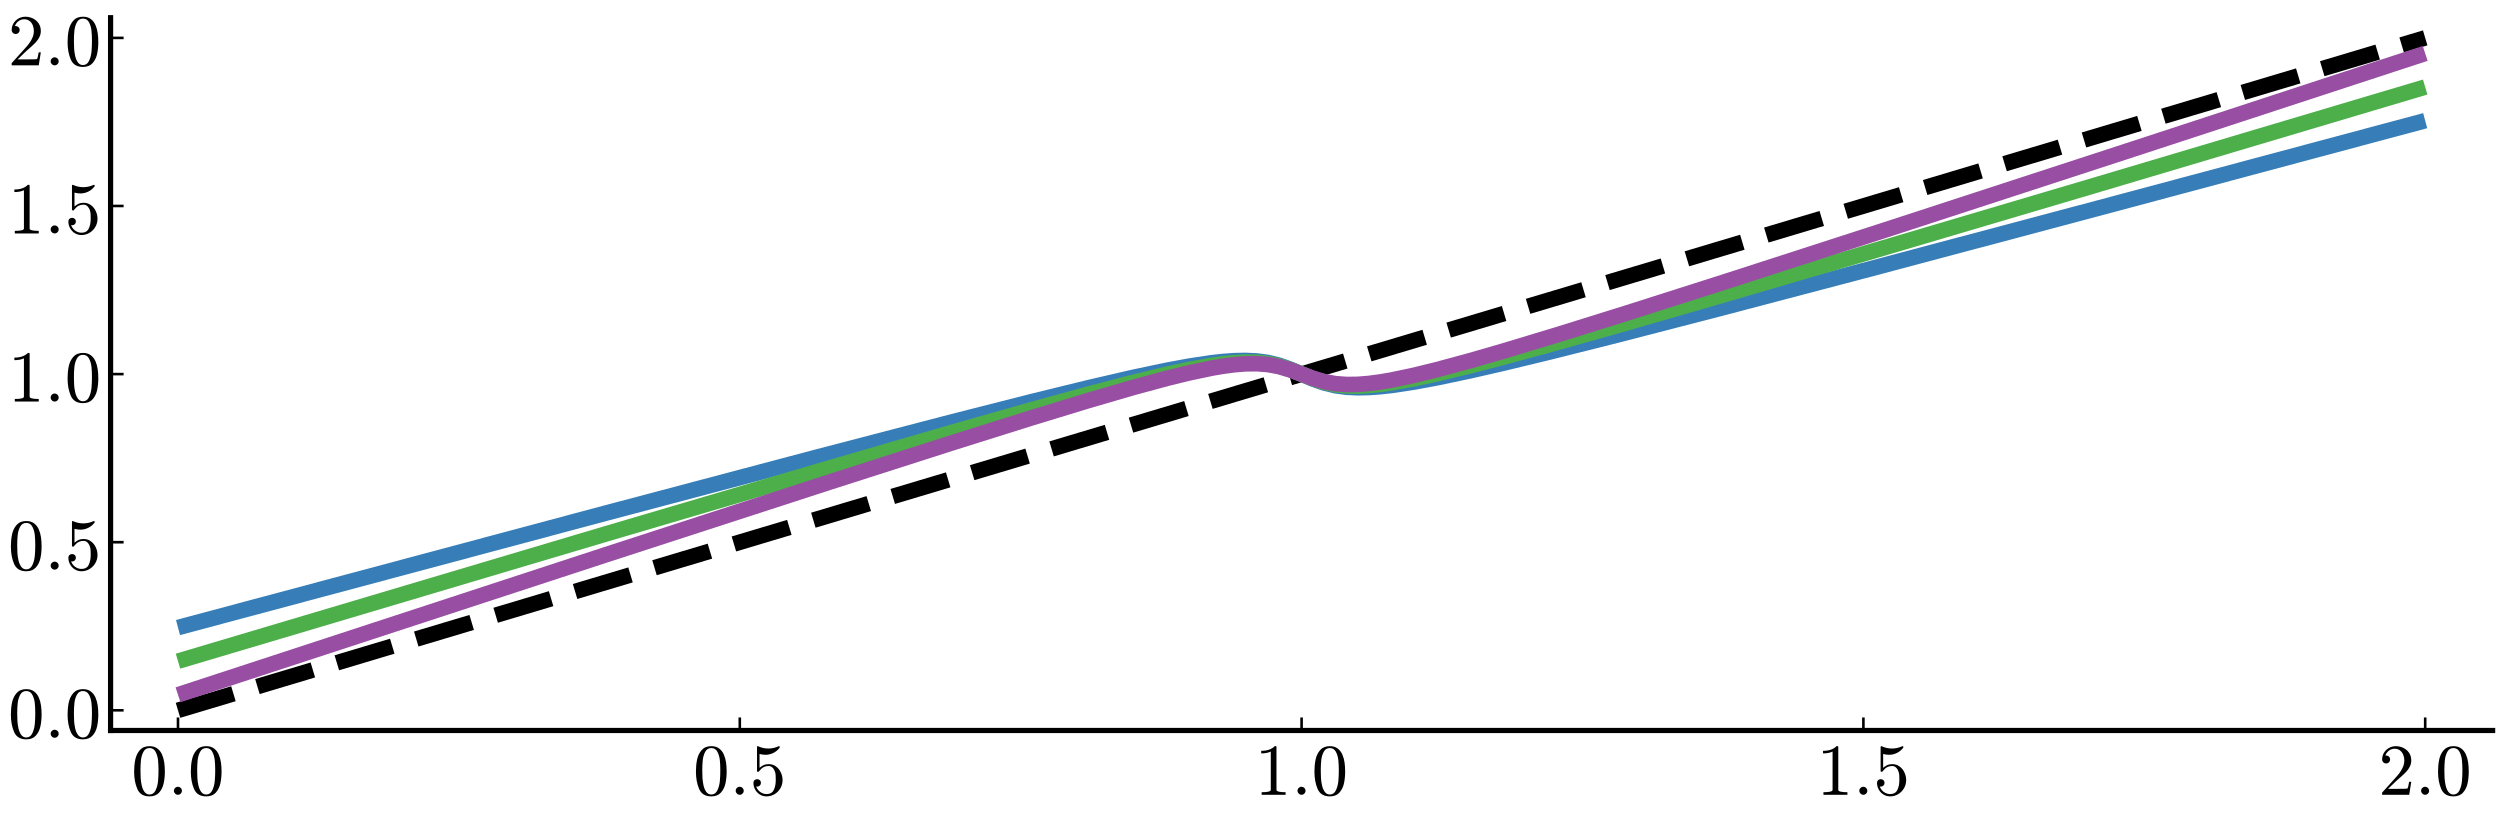
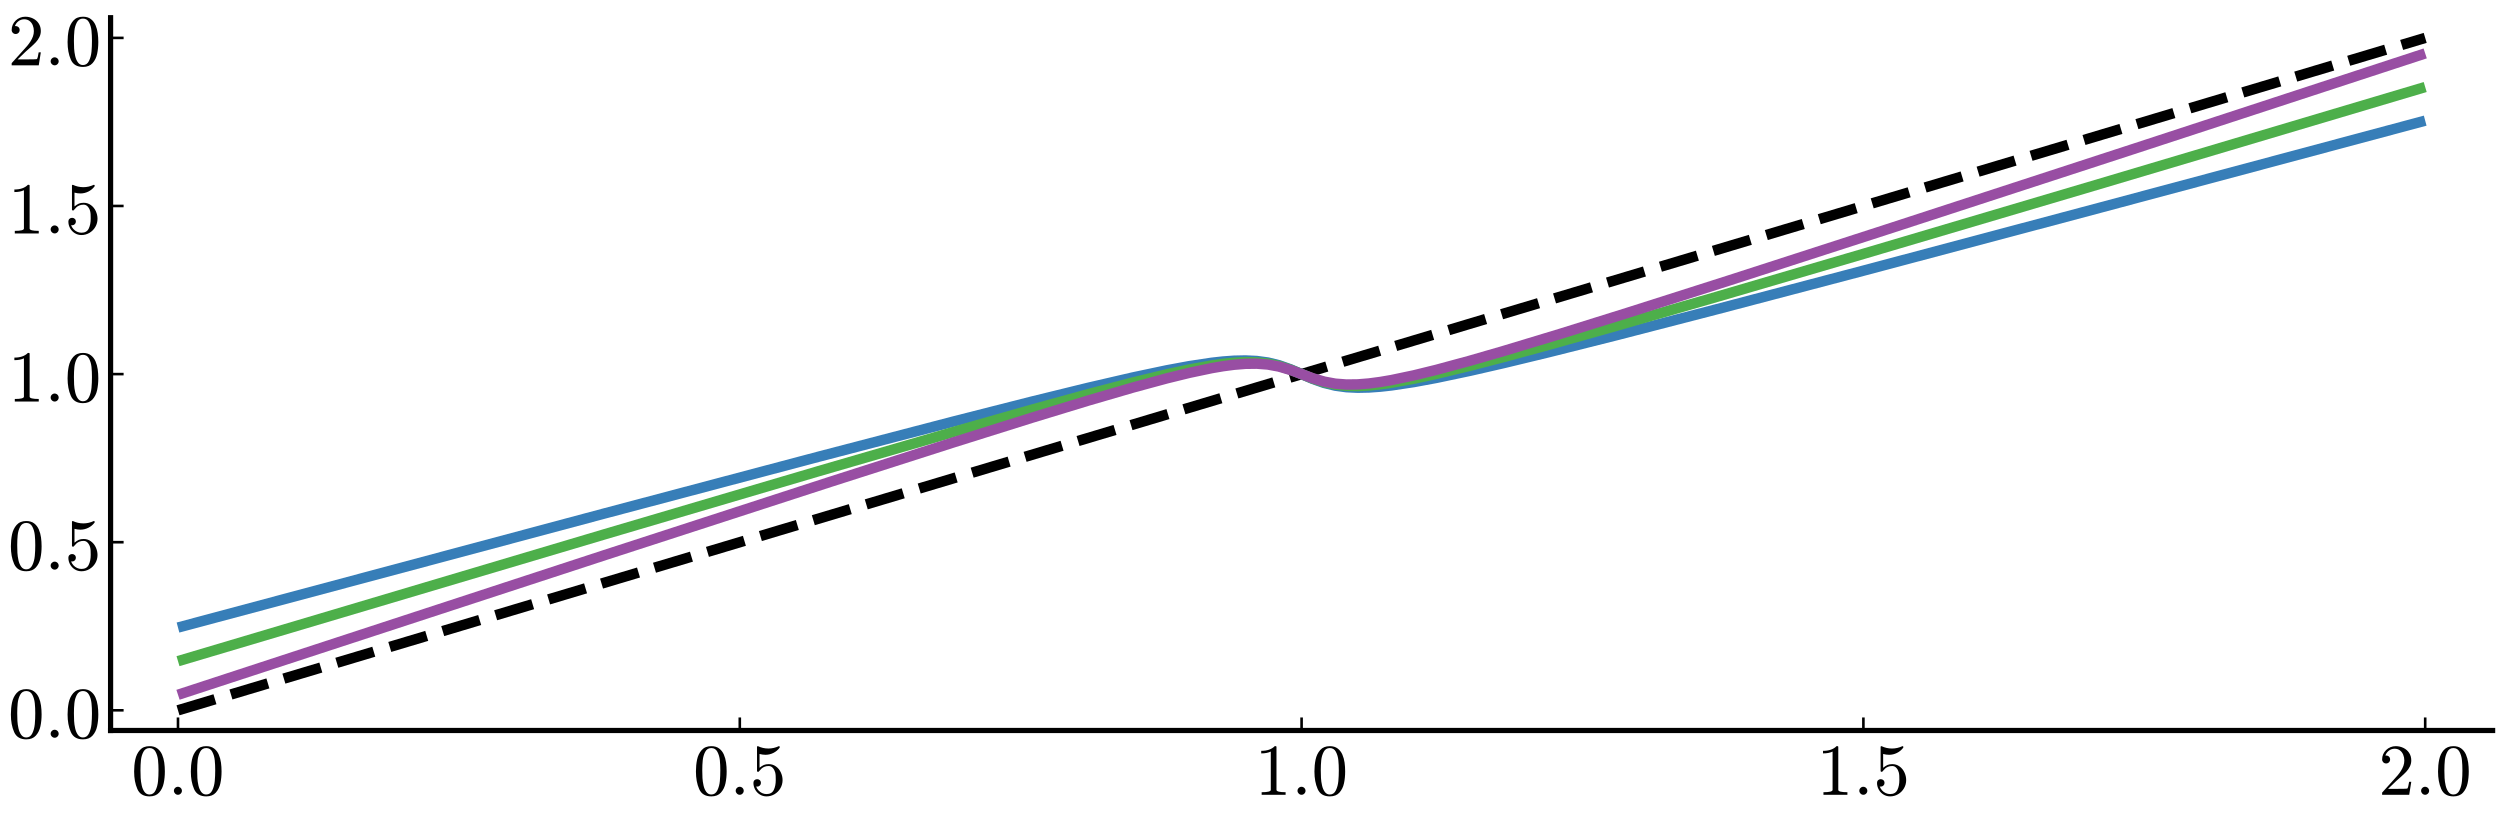
<svg xmlns="http://www.w3.org/2000/svg" xmlns:xlink="http://www.w3.org/1999/xlink" width="959.04pt" height="313.92pt" viewBox="0 0 959.04 313.92" version="1.1">
  <defs>
    <style type="text/css">*{stroke-linejoin: round; stroke-linecap: butt}</style>
  </defs>
  <g id="figure_1">
    <g id="patch_1">
      <path d="M 0 313.92  L 959.04 313.92  L 959.04 0  L 0 0  L 0 313.92  z " style="fill: none" />
    </g>
    <g id="axes_1">
      <g id="patch_2">
        <path d="M 42.419 280.225  L 956.205 280.225  L 956.205 6.794  L 42.419 6.794  L 42.419 280.225  z " style="fill: none" />
      </g>
      <g id="line2d_1">
-         <path d="M 68.281 272.487  L 930.343 14.532  L 930.343 14.532  " clip-path="url(#p5aea2fa044)" style="fill: none; stroke-dasharray: 22.2,9.6; stroke-dashoffset: 0; stroke: #000000; stroke-width: 6" />
+         <path d="M 68.281 272.487  L 930.343 14.532  L 930.343 14.532  " clip-path="url(#p408bb47f56)" style="fill: none; stroke-dasharray: 14.8,6.4; stroke-dashoffset: 0; stroke: #000000; stroke-width: 4" />
      </g>
      <g id="matplotlib.axis_1">
        <g id="xtick_1">
          <g id="line2d_2">
            <defs>
-               <path id="mb4f7197704" d="M 0 0  L 0 -5  " style="stroke: #000000" />
+               <path id="mde2f1f6db5" d="M 0 0  L 0 -5  " style="stroke: #000000" />
            </defs>
            <g>
-               <use xlink:href="#mb4f7197704" x="68.281" y="280.225" style="stroke: #000000" />
+               <use xlink:href="#mde2f1f6db5" x="68.281" y="280.225" style="stroke: #000000" />
            </g>
          </g>
          <g id="text_1">
            <g transform="translate(50.36086 305.001) scale(0.28 -0.28)">
              <defs>
                <path id="Cmr10-30" d="M 1600 -141  Q 816 -141 533 504  Q 250 1150 250 2041  Q 250 2597 351 3087  Q 453 3578 754 3920  Q 1056 4263 1600 4263  Q 2022 4263 2290 4056  Q 2559 3850 2700 3523  Q 2841 3197 2892 2823  Q 2944 2450 2944 2041  Q 2944 1491 2842 1011  Q 2741 531 2444 195  Q 2147 -141 1600 -141  z M 1600 25  Q 1956 25 2131 390  Q 2306 756 2347 1200  Q 2388 1644 2388 2144  Q 2388 2625 2347 3031  Q 2306 3438 2132 3767  Q 1959 4097 1600 4097  Q 1238 4097 1063 3765  Q 888 3434 847 3029  Q 806 2625 806 2144  Q 806 1788 823 1472  Q 841 1156 916 820  Q 991 484 1158 254  Q 1325 25 1600 25  z " transform="scale(0.015625)" />
                <path id="Cmmi10-3a" d="M 538 353  Q 538 497 644 600  Q 750 703 891 703  Q 978 703 1062 656  Q 1147 609 1194 525  Q 1241 441 1241 353  Q 1241 213 1137 106  Q 1034 0 891 0  Q 750 0 644 106  Q 538 213 538 353  z " transform="scale(0.015625)" />
              </defs>
              <use xlink:href="#Cmr10-30" transform="translate(0 0.390625)" />
              <use xlink:href="#Cmmi10-3a" transform="translate(50 0.390625)" />
              <use xlink:href="#Cmr10-30" transform="translate(77.68555 0.390625)" />
            </g>
          </g>
        </g>
        <g id="xtick_2">
          <g id="line2d_3">
            <g>
-               <use xlink:href="#mb4f7197704" x="283.797" y="280.225" style="stroke: #000000" />
+               <use xlink:href="#mde2f1f6db5" x="283.797" y="280.225" style="stroke: #000000" />
            </g>
          </g>
          <g id="text_2">
            <g transform="translate(265.8765 305.001) scale(0.28 -0.28)">
              <defs>
                <path id="Cmr10-35" d="M 556 728  Q 622 541 758 387  Q 894 234 1080 148  Q 1266 63 1466 63  Q 1928 63 2103 422  Q 2278 781 2278 1294  Q 2278 1516 2270 1667  Q 2263 1819 2228 1959  Q 2169 2184 2020 2353  Q 1872 2522 1656 2522  Q 1441 2522 1286 2456  Q 1131 2391 1034 2303  Q 938 2216 863 2119  Q 788 2022 769 2016  L 697 2016  Q 681 2016 657 2036  Q 634 2056 634 2075  L 634 4213  Q 634 4228 654 4245  Q 675 4263 697 4263  L 716 4263  Q 1147 4056 1631 4056  Q 2106 4056 2547 4263  L 2566 4263  Q 2588 4263 2606 4247  Q 2625 4231 2625 4213  L 2625 4153  Q 2625 4122 2613 4122  Q 2394 3831 2064 3668  Q 1734 3506 1381 3506  Q 1125 3506 856 3578  L 856 2369  Q 1069 2541 1236 2614  Q 1403 2688 1663 2688  Q 2016 2688 2295 2484  Q 2575 2281 2725 1954  Q 2875 1628 2875 1288  Q 2875 903 2686 575  Q 2497 247 2172 53  Q 1847 -141 1466 -141  Q 1150 -141 886 21  Q 622 184 470 459  Q 319 734 319 1044  Q 319 1188 412 1278  Q 506 1369 647 1369  Q 788 1369 883 1276  Q 978 1184 978 1044  Q 978 906 883 811  Q 788 716 647 716  Q 625 716 597 720  Q 569 725 556 728  z " transform="scale(0.015625)" />
              </defs>
              <use xlink:href="#Cmr10-30" transform="translate(0 0.390625)" />
              <use xlink:href="#Cmmi10-3a" transform="translate(50 0.390625)" />
              <use xlink:href="#Cmr10-35" transform="translate(77.68555 0.390625)" />
            </g>
          </g>
        </g>
        <g id="xtick_3">
          <g id="line2d_4">
            <g>
-               <use xlink:href="#mb4f7197704" x="499.312" y="280.225" style="stroke: #000000" />
+               <use xlink:href="#mde2f1f6db5" x="499.312" y="280.225" style="stroke: #000000" />
            </g>
          </g>
          <g id="text_3">
            <g transform="translate(481.3922 305.001) scale(0.28 -0.28)">
              <defs>
                <path id="Cmr10-31" d="M 594 0  L 594 225  Q 1394 225 1394 428  L 1394 3788  Q 1063 3628 556 3628  L 556 3853  Q 1341 3853 1741 4263  L 1831 4263  Q 1853 4263 1873 4245  Q 1894 4228 1894 4206  L 1894 428  Q 1894 225 2694 225  L 2694 0  L 594 0  z " transform="scale(0.015625)" />
              </defs>
              <use xlink:href="#Cmr10-31" transform="translate(0 0.390625)" />
              <use xlink:href="#Cmmi10-3a" transform="translate(50 0.390625)" />
              <use xlink:href="#Cmr10-30" transform="translate(77.68555 0.390625)" />
            </g>
          </g>
        </g>
        <g id="xtick_4">
          <g id="line2d_5">
            <g>
-               <use xlink:href="#mb4f7197704" x="714.828" y="280.225" style="stroke: #000000" />
+               <use xlink:href="#mde2f1f6db5" x="714.828" y="280.225" style="stroke: #000000" />
            </g>
          </g>
          <g id="text_4">
            <g transform="translate(696.9078 305.001) scale(0.28 -0.28)">
              <use xlink:href="#Cmr10-31" transform="translate(0 0.390625)" />
              <use xlink:href="#Cmmi10-3a" transform="translate(50 0.390625)" />
              <use xlink:href="#Cmr10-35" transform="translate(77.68555 0.390625)" />
            </g>
          </g>
        </g>
        <g id="xtick_5">
          <g id="line2d_6">
            <g>
-               <use xlink:href="#mb4f7197704" x="930.343" y="280.225" style="stroke: #000000" />
+               <use xlink:href="#mde2f1f6db5" x="930.343" y="280.225" style="stroke: #000000" />
            </g>
          </g>
          <g id="text_5">
            <g transform="translate(912.4235 305.001) scale(0.28 -0.28)">
              <defs>
                <path id="Cmr10-32" d="M 319 0  L 319 172  Q 319 188 331 206  L 1325 1306  Q 1550 1550 1690 1715  Q 1831 1881 1968 2097  Q 2106 2313 2186 2536  Q 2266 2759 2266 3009  Q 2266 3272 2169 3511  Q 2072 3750 1880 3894  Q 1688 4038 1416 4038  Q 1138 4038 916 3870  Q 694 3703 603 3438  Q 628 3444 672 3444  Q 816 3444 917 3347  Q 1019 3250 1019 3097  Q 1019 2950 917 2848  Q 816 2747 672 2747  Q 522 2747 420 2851  Q 319 2956 319 3097  Q 319 3338 409 3548  Q 500 3759 670 3923  Q 841 4088 1055 4175  Q 1269 4263 1509 4263  Q 1875 4263 2190 4108  Q 2506 3953 2690 3670  Q 2875 3388 2875 3009  Q 2875 2731 2753 2481  Q 2631 2231 2440 2026  Q 2250 1822 1953 1562  Q 1656 1303 1563 1216  L 838 519  L 1453 519  Q 1906 519 2211 526  Q 2516 534 2534 550  Q 2609 631 2688 1141  L 2875 1141  L 2694 0  L 319 0  z " transform="scale(0.015625)" />
              </defs>
              <use xlink:href="#Cmr10-32" transform="translate(0 0.390625)" />
              <use xlink:href="#Cmmi10-3a" transform="translate(50 0.390625)" />
              <use xlink:href="#Cmr10-30" transform="translate(77.68555 0.390625)" />
            </g>
          </g>
        </g>
      </g>
      <g id="matplotlib.axis_2">
        <g id="ytick_1">
          <g id="line2d_7">
            <defs>
-               <path id="m657ae14d5a" d="M 0 0  L 5 0  " style="stroke: #000000" />
+               <path id="m4ced315902" d="M 0 0  L 5 0  " style="stroke: #000000" />
            </defs>
            <g>
-               <use xlink:href="#m657ae14d5a" x="42.419" y="272.487" style="stroke: #000000" />
+               <use xlink:href="#m4ced315902" x="42.419" y="272.487" style="stroke: #000000" />
            </g>
          </g>
          <g id="text_6">
            <g transform="translate(3.078977 283.1245) scale(0.28 -0.28)">
              <use xlink:href="#Cmr10-30" transform="translate(0 0.390625)" />
              <use xlink:href="#Cmmi10-3a" transform="translate(50 0.390625)" />
              <use xlink:href="#Cmr10-30" transform="translate(77.68555 0.390625)" />
            </g>
          </g>
        </g>
        <g id="ytick_2">
          <g id="line2d_8">
            <g>
-               <use xlink:href="#m657ae14d5a" x="42.419" y="207.998" style="stroke: #000000" />
+               <use xlink:href="#m4ced315902" x="42.419" y="207.998" style="stroke: #000000" />
            </g>
          </g>
          <g id="text_7">
            <g transform="translate(3.078977 218.6359) scale(0.28 -0.28)">
              <use xlink:href="#Cmr10-30" transform="translate(0 0.390625)" />
              <use xlink:href="#Cmmi10-3a" transform="translate(50 0.390625)" />
              <use xlink:href="#Cmr10-35" transform="translate(77.68555 0.390625)" />
            </g>
          </g>
        </g>
        <g id="ytick_3">
          <g id="line2d_9">
            <g>
-               <use xlink:href="#m657ae14d5a" x="42.419" y="143.509" style="stroke: #000000" />
+               <use xlink:href="#m4ced315902" x="42.419" y="143.509" style="stroke: #000000" />
            </g>
          </g>
          <g id="text_8">
            <g transform="translate(3.078977 154.1473) scale(0.28 -0.28)">
              <use xlink:href="#Cmr10-31" transform="translate(0 0.390625)" />
              <use xlink:href="#Cmmi10-3a" transform="translate(50 0.390625)" />
              <use xlink:href="#Cmr10-30" transform="translate(77.68555 0.390625)" />
            </g>
          </g>
        </g>
        <g id="ytick_4">
          <g id="line2d_10">
            <g>
-               <use xlink:href="#m657ae14d5a" x="42.419" y="79.021" style="stroke: #000000" />
+               <use xlink:href="#m4ced315902" x="42.419" y="79.021" style="stroke: #000000" />
            </g>
          </g>
          <g id="text_9">
            <g transform="translate(3.078977 89.65864) scale(0.28 -0.28)">
              <use xlink:href="#Cmr10-31" transform="translate(0 0.390625)" />
              <use xlink:href="#Cmmi10-3a" transform="translate(50 0.390625)" />
              <use xlink:href="#Cmr10-35" transform="translate(77.68555 0.390625)" />
            </g>
          </g>
        </g>
        <g id="ytick_5">
          <g id="line2d_11">
            <g>
-               <use xlink:href="#m657ae14d5a" x="42.419" y="14.532" style="stroke: #000000" />
+               <use xlink:href="#m4ced315902" x="42.419" y="14.532" style="stroke: #000000" />
            </g>
          </g>
          <g id="text_10">
            <g transform="translate(3.078977 25.17001) scale(0.28 -0.28)">
              <use xlink:href="#Cmr10-32" transform="translate(0 0.390625)" />
              <use xlink:href="#Cmmi10-3a" transform="translate(50 0.390625)" />
              <use xlink:href="#Cmr10-30" transform="translate(77.68555 0.390625)" />
            </g>
          </g>
        </g>
      </g>
      <g id="line2d_12">
-         <path d="M 68.281 240.735  L 232.073 196.926  L 313.969 175.219  L 365.692 161.728  L 395.865 154.056  L 417.416 148.774  L 434.657 144.784  L 447.588 142.055  L 456.209 140.457  L 464.83 139.16  L 469.14 138.682  L 473.45 138.37  L 477.761 138.277  L 482.071 138.479  L 486.381 139.066  L 490.692 140.121  L 495.002 141.653  L 503.622 145.366  L 507.933 146.898  L 512.243 147.953  L 516.553 148.54  L 520.864 148.742  L 525.174 148.649  L 529.484 148.336  L 533.795 147.859  L 542.415 146.562  L 551.036 144.964  L 563.967 142.234  L 576.898 139.269  L 594.139 135.103  L 620.001 128.606  L 658.794 118.58  L 714.828 103.833  L 805.344 79.746  L 930.343 46.284  L 930.343 46.284  " clip-path="url(#p5aea2fa044)" style="fill: none; stroke: #377eb8; stroke-width: 6" />
+         <path d="M 68.281 240.735  L 232.073 196.926  L 313.969 175.219  L 365.692 161.728  L 395.865 154.056  L 417.416 148.774  L 434.657 144.784  L 447.588 142.055  L 456.209 140.457  L 464.83 139.16  L 469.14 138.682  L 473.45 138.37  L 477.761 138.277  L 482.071 138.479  L 486.381 139.066  L 490.692 140.121  L 495.002 141.653  L 503.622 145.366  L 507.933 146.898  L 512.243 147.953  L 516.553 148.54  L 520.864 148.742  L 525.174 148.649  L 529.484 148.336  L 533.795 147.859  L 542.415 146.562  L 551.036 144.964  L 563.967 142.234  L 576.898 139.269  L 594.139 135.103  L 620.001 128.606  L 658.794 118.58  L 714.828 103.833  L 805.344 79.746  L 930.343 46.284  L 930.343 46.284  " clip-path="url(#p408bb47f56)" style="fill: none; stroke: #377eb8; stroke-width: 4" />
      </g>
      <g id="patch_3">
        <path d="M 42.419 280.225  L 42.419 6.794  " style="fill: none; stroke: #000000; stroke-width: 2; stroke-linejoin: miter; stroke-linecap: square" />
      </g>
      <g id="patch_4">
        <path d="M 42.419 280.225  L 956.205 280.225  " style="fill: none; stroke: #000000; stroke-width: 2; stroke-linejoin: miter; stroke-linecap: square" />
      </g>
      <g id="line2d_13">
-         <path d="M 68.281 253.633  L 232.073 204.922  L 313.969 180.766  L 365.692 165.726  L 395.865 157.151  L 417.416 151.224  L 434.657 146.719  L 447.588 143.603  L 456.209 141.747  L 464.83 140.192  L 469.14 139.585  L 473.45 139.144  L 477.761 138.922  L 482.071 138.995  L 486.381 139.453  L 490.692 140.379  L 495.002 141.782  L 503.622 145.237  L 507.933 146.64  L 512.243 147.566  L 516.553 148.024  L 520.864 148.097  L 525.174 147.875  L 529.484 147.434  L 533.795 146.827  L 542.415 145.272  L 551.036 143.416  L 563.967 140.3  L 576.898 136.947  L 594.139 132.266  L 620.001 124.995  L 658.794 113.808  L 714.828 97.384  L 805.344 70.589  L 930.343 33.386  L 930.343 33.386  " clip-path="url(#p5aea2fa044)" style="fill: none; stroke: #4daf4a; stroke-width: 6" />
+         <path d="M 68.281 253.633  L 232.073 204.922  L 313.969 180.766  L 365.692 165.726  L 395.865 157.151  L 417.416 151.224  L 434.657 146.719  L 447.588 143.603  L 456.209 141.747  L 464.83 140.192  L 469.14 139.585  L 473.45 139.144  L 477.761 138.922  L 482.071 138.995  L 486.381 139.453  L 490.692 140.379  L 495.002 141.782  L 503.622 145.237  L 507.933 146.64  L 512.243 147.566  L 516.553 148.024  L 520.864 148.097  L 525.174 147.875  L 529.484 147.434  L 533.795 146.827  L 542.415 145.272  L 551.036 143.416  L 563.967 140.3  L 576.898 136.947  L 594.139 132.266  L 620.001 124.995  L 658.794 113.808  L 714.828 97.384  L 805.344 70.589  L 930.343 33.386  L 930.343 33.386  " clip-path="url(#p408bb47f56)" style="fill: none; stroke: #4daf4a; stroke-width: 4" />
      </g>
      <g id="line2d_14">
-         <path d="M 68.281 266.53  L 232.073 212.919  L 318.279 184.92  L 365.692 169.725  L 395.865 160.247  L 417.416 153.675  L 434.657 148.654  L 447.588 145.151  L 456.209 143.037  L 464.83 141.223  L 469.14 140.488  L 473.45 139.917  L 477.761 139.567  L 482.071 139.511  L 486.381 139.84  L 490.692 140.636  L 495.002 141.911  L 503.622 145.108  L 507.933 146.382  L 512.243 147.179  L 516.553 147.508  L 520.864 147.452  L 525.174 147.101  L 529.484 146.531  L 533.795 145.796  L 542.415 143.982  L 551.036 141.868  L 563.967 138.365  L 576.898 134.625  L 598.449 128.104  L 624.311 120.024  L 663.104 107.652  L 723.448 88.135  L 818.275 57.203  L 930.343 20.489  L 930.343 20.489  " clip-path="url(#p5aea2fa044)" style="fill: none; stroke: #984ea3; stroke-width: 6" />
+         <path d="M 68.281 266.53  L 232.073 212.919  L 318.279 184.92  L 365.692 169.725  L 395.865 160.247  L 417.416 153.675  L 434.657 148.654  L 447.588 145.151  L 456.209 143.037  L 464.83 141.223  L 469.14 140.488  L 473.45 139.917  L 477.761 139.567  L 482.071 139.511  L 486.381 139.84  L 490.692 140.636  L 495.002 141.911  L 503.622 145.108  L 507.933 146.382  L 512.243 147.179  L 516.553 147.508  L 520.864 147.452  L 525.174 147.101  L 529.484 146.531  L 533.795 145.796  L 542.415 143.982  L 551.036 141.868  L 563.967 138.365  L 576.898 134.625  L 598.449 128.104  L 624.311 120.024  L 663.104 107.652  L 723.448 88.135  L 818.275 57.203  L 930.343 20.489  L 930.343 20.489  " clip-path="url(#p408bb47f56)" style="fill: none; stroke: #984ea3; stroke-width: 4" />
      </g>
    </g>
  </g>
  <defs>
-     <clipPath id="p5aea2fa044">
+     <clipPath id="p408bb47f56">
      <rect x="42.419" y="6.794" width="913.786" height="273.432" />
    </clipPath>
  </defs>
</svg>
